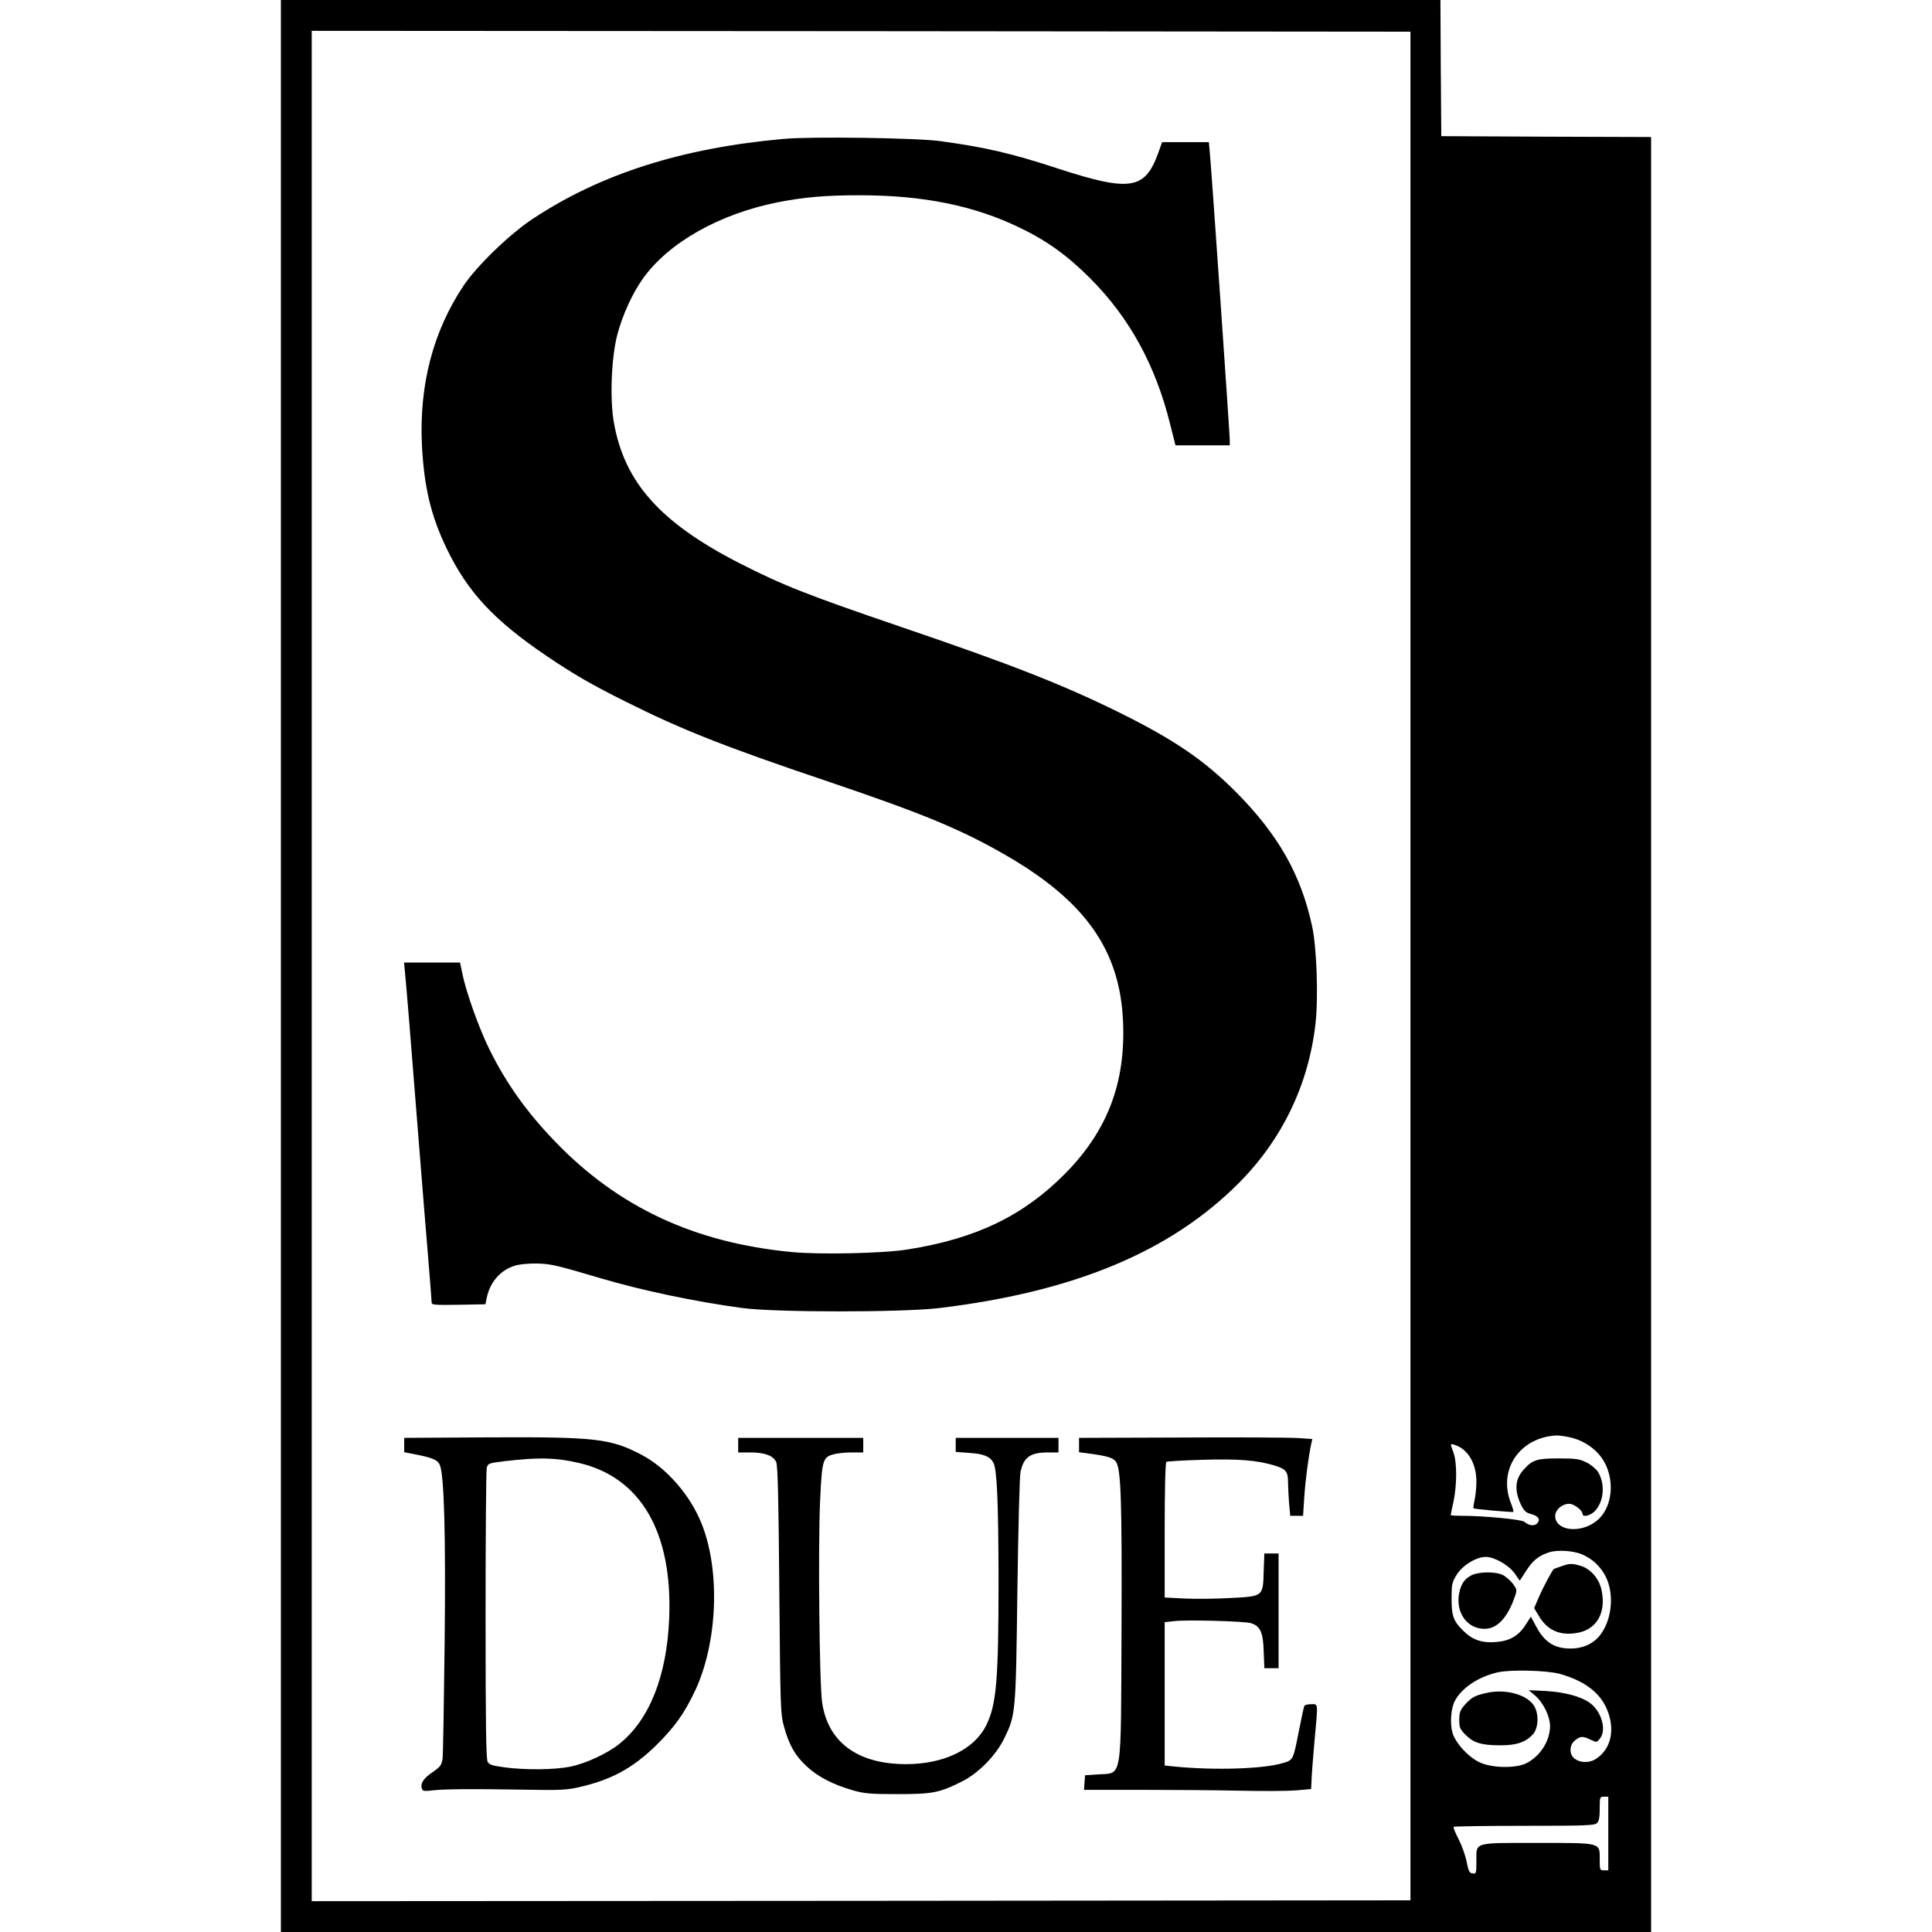
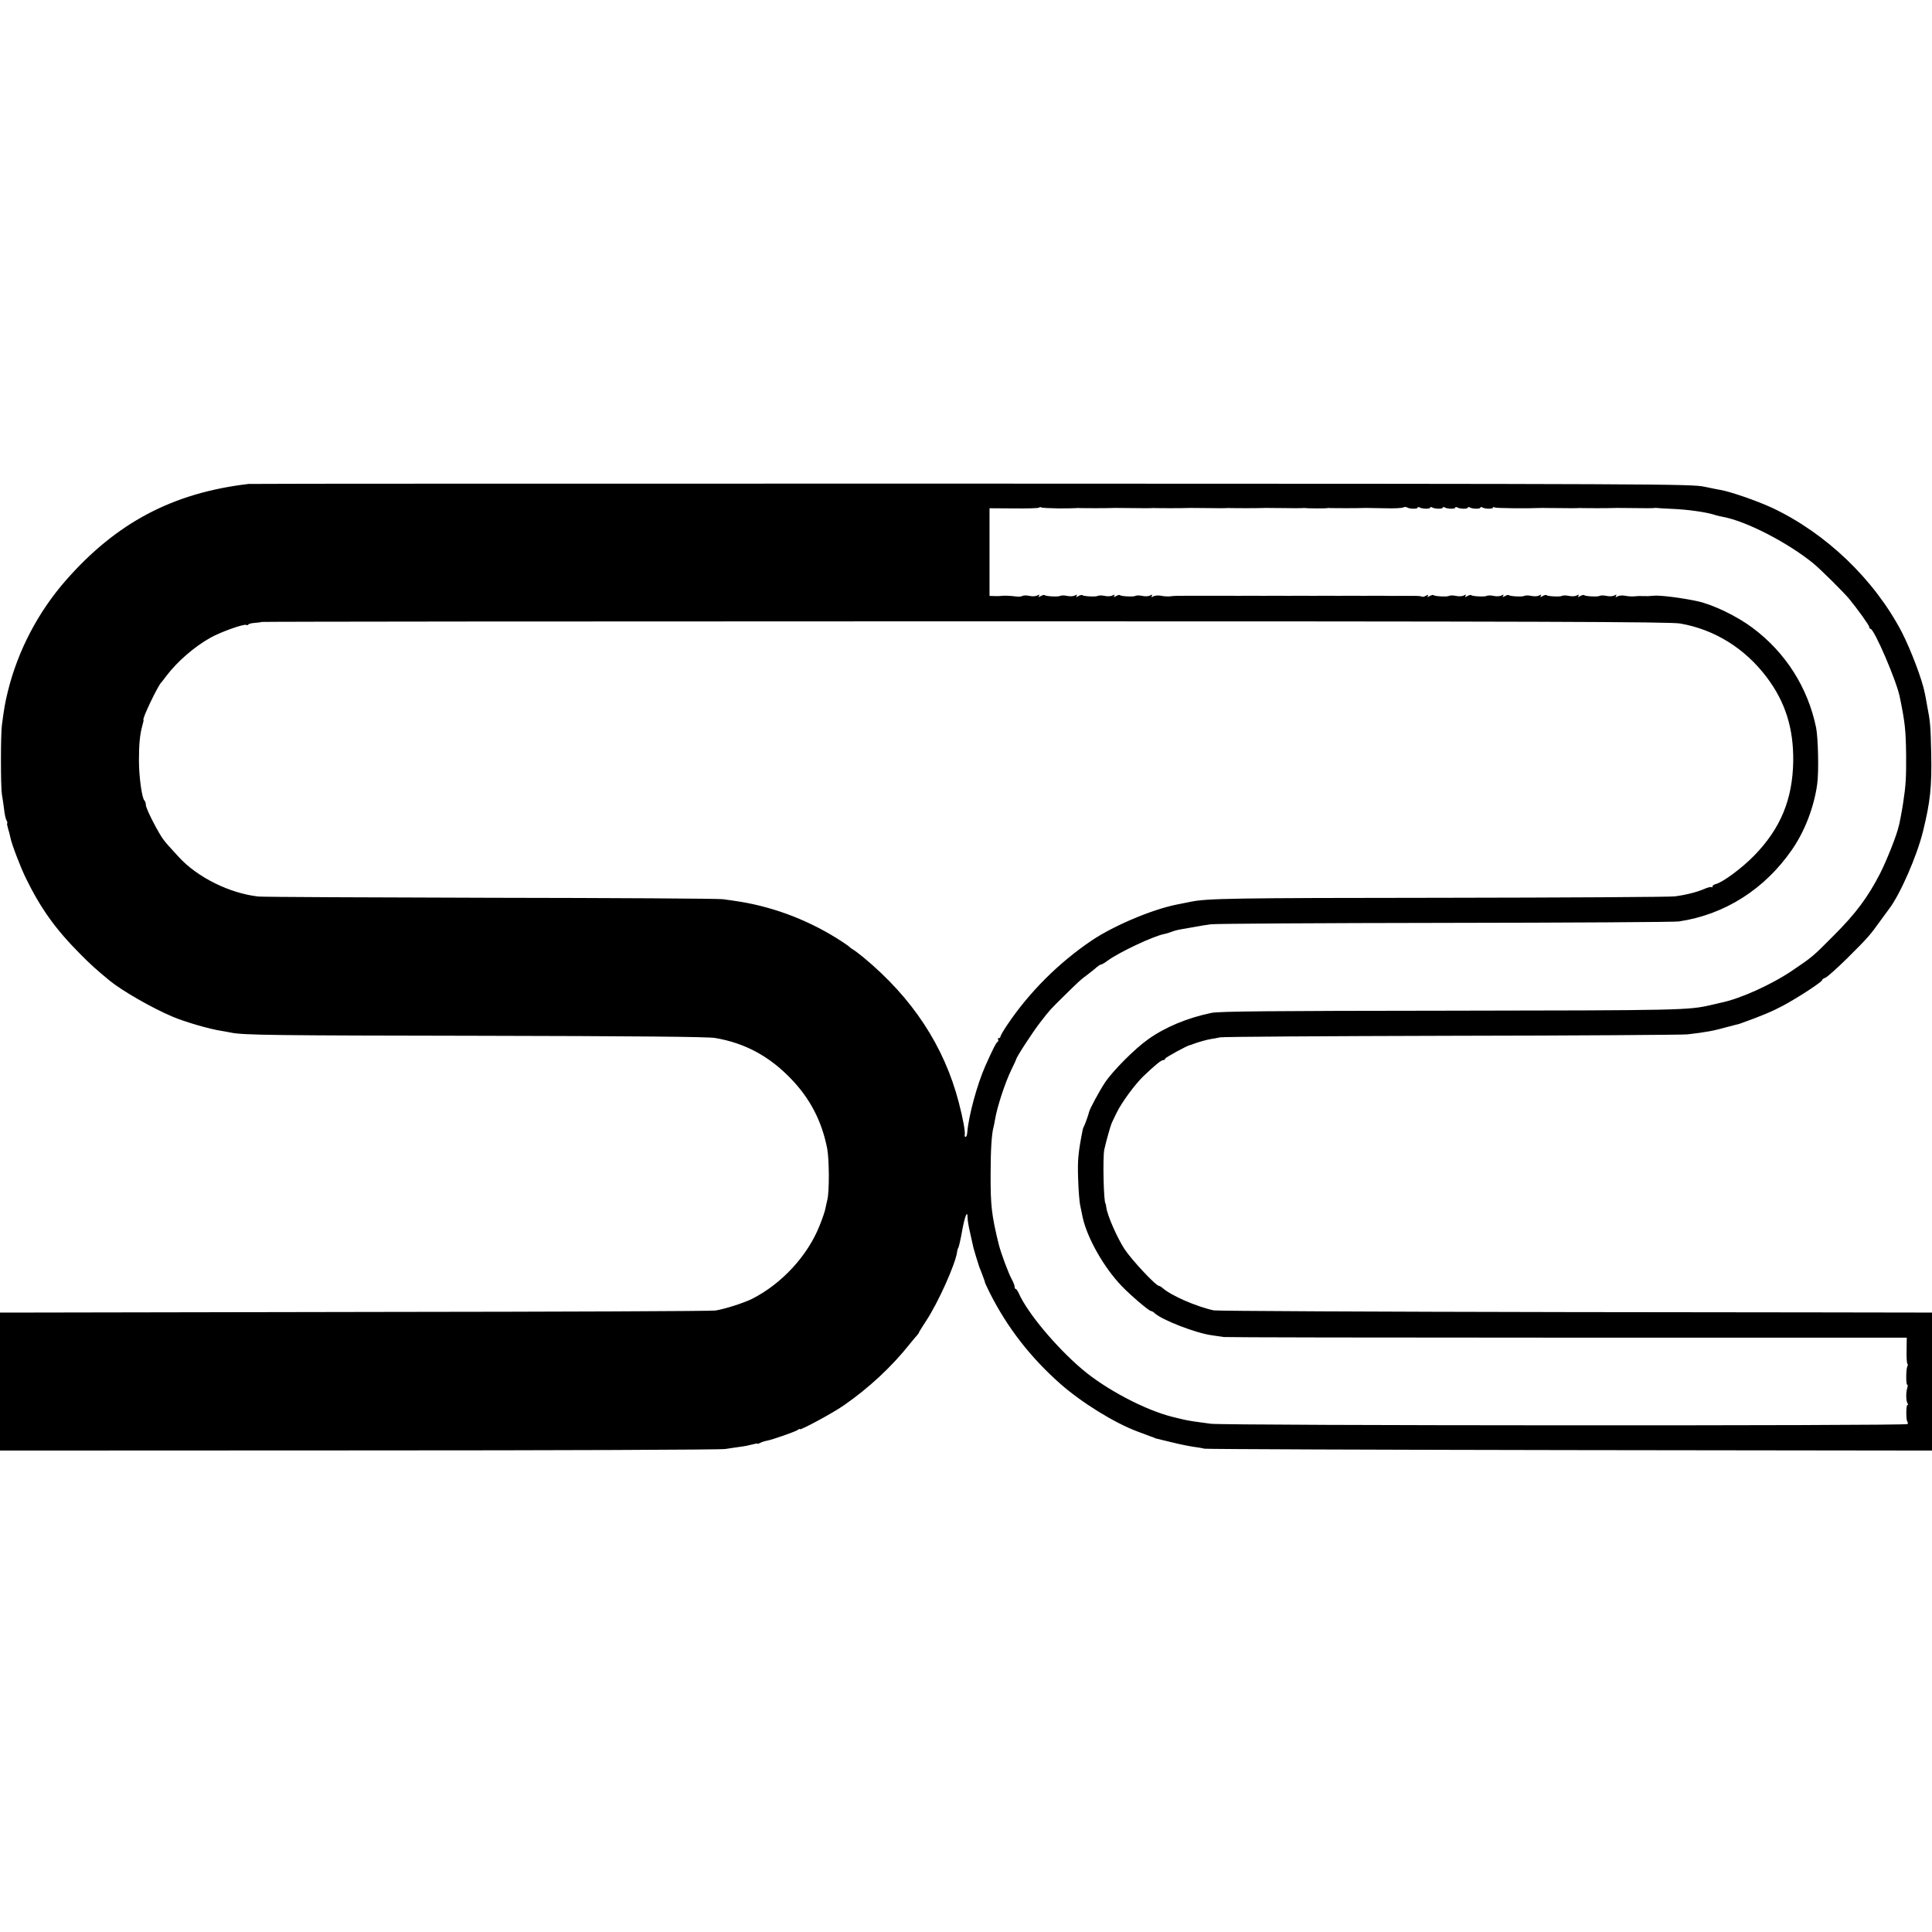
- <svg xmlns="http://www.w3.org/2000/svg" version="1.0" width="1128pt" height="1128pt" viewBox="0 0 1128 1128" preserveAspectRatio="xMidYMid meet">
-   <g transform="translate(0,1128) scale(0.1,-0.1)" fill="#000000" stroke="none">
-     <path d="M1640 5640 l0 -5640 4000 0 4000 0 0 5240 0 5240 -612 2 -613 3 -3 398 -2 397 -3385 0 -3385 0 0 -5640z m6595 0 l0 -5455 -3207 -3 -3208 -2 0 5460 0 5460 3208 -2 3207 -3 0 -5455z m927 -2751 c63 -13 121 -45 165 -91 106 -110 103 -313 -7 -399 -95 -75 -240 -56 -240 30 0 36 40 71 82 71 28 0 78 -38 78 -60 0 -20 47 -9 72 18 53 56 61 158 18 228 -12 18 -41 43 -68 56 -41 20 -62 23 -162 23 -125 0 -152 -8 -201 -62 -54 -57 -59 -124 -18 -210 17 -34 28 -45 59 -53 43 -12 56 -32 34 -55 -17 -17 -48 -12 -74 10 -16 14 -239 35 -363 35 -37 0 -67 2 -67 4 0 3 7 38 16 78 21 99 21 231 0 287 -20 55 -20 54 7 45 77 -24 127 -108 127 -214 0 -36 -5 -85 -11 -109 -5 -24 -8 -45 -6 -47 4 -5 229 -25 233 -21 2 2 -5 27 -16 55 -74 193 54 380 267 391 12 1 46 -4 75 -10z m74 -684 c61 -25 111 -73 140 -132 47 -96 37 -236 -24 -326 -40 -60 -104 -92 -183 -92 -92 0 -149 36 -197 123 l-34 63 -29 -45 c-41 -66 -94 -97 -174 -103 -80 -7 -137 12 -189 63 -60 58 -71 88 -71 190 0 83 2 95 30 140 34 55 114 104 170 104 50 0 134 -48 168 -96 l30 -43 37 57 c40 62 72 88 135 109 47 15 139 10 191 -12z m-129 -698 c168 -47 264 -133 293 -262 22 -98 -7 -184 -80 -233 -40 -27 -98 -26 -131 4 -29 26 -25 78 7 103 32 25 43 26 90 4 36 -17 36 -17 55 6 40 49 11 155 -55 206 -51 39 -146 65 -261 72 l-100 5 37 -31 c49 -42 88 -122 88 -180 -1 -85 -55 -171 -135 -214 -59 -32 -199 -31 -273 2 -68 31 -144 113 -162 175 -15 55 -9 141 14 185 40 76 137 141 250 167 75 17 287 12 363 -9z m283 -932 l0 -215 -25 0 c-24 0 -25 3 -25 60 0 104 16 100 -362 100 -380 0 -358 7 -358 -107 0 -71 -1 -74 -22 -71 -19 2 -24 13 -35 68 -7 36 -28 95 -47 132 -19 36 -32 69 -29 72 4 3 190 6 414 6 357 0 410 2 423 16 12 11 16 35 16 85 0 67 1 69 25 69 l25 0 0 -215z" />
-     <path d="M4575 10469 c-593 -53 -1068 -204 -1465 -467 -136 -90 -327 -275 -405 -392 -176 -265 -257 -575 -242 -920 12 -250 52 -421 146 -615 123 -254 276 -417 581 -624 155 -105 263 -168 460 -266 329 -165 580 -264 1176 -465 562 -190 788 -283 1053 -437 460 -267 661 -554 678 -969 15 -357 -91 -635 -337 -885 -244 -247 -521 -381 -921 -444 -142 -23 -513 -31 -677 -15 -567 54 -1013 262 -1382 646 -163 169 -282 335 -381 534 -60 120 -138 337 -160 448 l-13 62 -164 0 -163 0 5 -52 c3 -29 15 -165 26 -303 11 -137 36 -448 55 -690 19 -242 44 -548 55 -680 11 -132 20 -248 20 -258 0 -16 12 -17 157 -15 l157 3 8 38 c19 93 82 164 167 188 25 8 82 13 126 12 80 -2 108 -8 375 -87 237 -70 549 -136 825 -173 193 -26 935 -26 1150 0 787 95 1347 329 1745 727 254 254 409 574 450 929 18 150 8 448 -19 572 -65 303 -198 536 -445 785 -187 187 -360 305 -681 464 -331 163 -623 278 -1275 500 -551 188 -690 243 -945 373 -460 236 -670 471 -731 821 -24 136 -15 377 20 511 30 115 88 242 150 329 150 210 446 377 787 445 155 30 278 41 476 41 373 0 670 -60 938 -190 158 -76 276 -161 410 -295 229 -229 382 -508 467 -852 l31 -123 159 0 158 0 0 31 c0 35 -106 1569 -116 1672 l-6 67 -137 0 -136 0 -23 -64 c-77 -213 -164 -227 -582 -91 -275 90 -426 125 -690 161 -136 19 -756 28 -915 13z" />
-     <path d="M2360 2843 l0 -42 58 -11 c104 -20 136 -33 149 -61 26 -54 36 -398 29 -1044 -4 -346 -9 -649 -12 -673 -6 -38 -12 -47 -60 -80 -53 -36 -72 -67 -60 -97 4 -12 16 -14 63 -8 72 8 228 9 533 4 198 -4 247 -2 314 13 193 43 319 111 457 246 109 108 162 182 226 316 132 279 150 697 41 974 -66 169 -207 331 -354 407 -180 94 -267 104 -886 101 l-498 -3 0 -42z m1018 -104 c363 -83 550 -405 529 -909 -14 -336 -115 -590 -290 -731 -71 -57 -196 -115 -289 -134 -91 -18 -256 -20 -380 -4 -73 10 -91 15 -101 33 -9 16 -12 220 -12 856 0 459 3 847 7 861 7 25 13 27 105 38 196 23 298 21 431 -10z" />
-     <path d="M4310 2843 l0 -43 70 0 c85 0 136 -19 152 -57 9 -20 14 -222 18 -748 6 -696 7 -723 28 -798 29 -106 65 -168 132 -230 64 -60 155 -107 267 -139 69 -20 101 -23 263 -23 206 0 245 8 375 73 97 48 200 153 248 252 67 137 68 144 77 865 5 358 13 668 18 690 19 88 57 115 162 115 l60 0 0 43 0 42 -300 0 -300 0 0 -41 0 -41 80 -6 c83 -5 121 -21 140 -57 21 -40 29 -226 30 -680 0 -594 -12 -736 -74 -857 -70 -138 -247 -223 -466 -223 -283 0 -456 128 -490 360 -16 109 -24 916 -12 1173 11 244 16 259 79 276 21 6 68 11 106 11 l67 0 0 43 0 42 -365 0 -365 0 0 -42z" />
-     <path d="M6300 2843 l0 -42 48 -6 c115 -15 152 -26 168 -50 29 -45 35 -222 32 -982 -4 -899 7 -832 -138 -843 l-75 -5 -3 -42 -3 -43 333 0 c183 0 443 -2 578 -5 135 -3 283 -2 330 2 l85 8 3 60 c1 33 9 133 17 223 21 225 22 212 -19 212 -19 0 -37 -4 -40 -9 -3 -4 -17 -68 -31 -140 -35 -179 -34 -177 -96 -195 -113 -34 -399 -43 -631 -20 l-58 6 0 418 0 419 55 6 c71 9 411 0 449 -12 54 -17 71 -53 74 -164 l4 -99 41 0 42 0 0 335 0 335 -42 0 -41 0 -4 -105 c-4 -147 -2 -145 -195 -155 -81 -5 -201 -6 -265 -3 l-118 6 0 393 c0 245 4 395 10 399 5 3 101 9 212 12 208 6 315 -2 418 -33 66 -20 80 -35 80 -93 0 -26 3 -82 6 -124 l7 -77 38 0 37 0 7 108 c6 94 24 235 41 314 l6 26 -84 6 c-45 3 -352 5 -680 3 l-598 -2 0 -42z" />
-     <path d="M9115 2135 c-22 -8 -41 -15 -42 -15 -6 0 -64 -108 -87 -162 l-29 -67 27 -45 c47 -80 116 -114 209 -102 126 14 188 116 157 255 -15 67 -65 123 -125 140 -50 14 -61 13 -110 -4z" />
-     <path d="M8592 2083 c-41 -20 -62 -51 -73 -106 -21 -113 47 -207 149 -207 73 0 134 65 176 187 14 40 13 43 -10 75 -14 18 -39 41 -57 51 -41 22 -140 22 -185 0z" />
-     <path d="M8680 1396 c-69 -15 -89 -26 -129 -71 -26 -30 -31 -44 -31 -87 0 -45 4 -54 38 -88 46 -46 92 -60 202 -60 95 0 147 18 190 64 34 38 36 126 3 172 -45 63 -167 94 -273 70z" />
+ <svg xmlns="http://www.w3.org/2000/svg" version="1.0" width="1232pt" height="1232pt" viewBox="0 0 1232 1232" preserveAspectRatio="xMidYMid meet">
+   <g transform="translate(0,1232) scale(0.1,-0.1)" fill="#000000" stroke="none">
+     <path d="M1585 9234 c-484 -57 -843 -247 -1167 -617 -176 -202 -303 -445 -367 -702 -19 -77 -25 -113 -39 -220 -8 -63 -8 -387 0 -440 4 -22 10 -65 14 -95 3 -30 10 -63 16 -72 5 -10 7 -18 4 -18 -3 0 0 -15 5 -32 6 -18 12 -44 15 -58 8 -42 65 -191 99 -260 94 -192 188 -324 344 -481 67 -68 106 -103 191 -173 80 -65 268 -173 400 -229 77 -33 238 -80 314 -91 21 -4 48 -8 60 -11 77 -16 281 -18 1576 -20 1001 -2 1465 -6 1510 -14 189 -32 344 -115 483 -259 123 -127 198 -272 232 -447 13 -69 14 -273 1 -325 -3 -14 -9 -38 -12 -54 -2 -16 -19 -65 -37 -110 -76 -193 -242 -373 -432 -469 -53 -26 -171 -64 -233 -74 -20 -4 -986 -8 -2147 -9 -1160 -2 -2179 -4 -2262 -4 l-153 0 0 -440 0 -440 2288 1 c1258 0 2310 4 2337 9 28 4 70 11 95 14 25 3 60 10 78 15 17 5 32 8 32 5 0 -3 8 0 18 5 11 6 30 12 43 14 37 7 182 58 197 69 6 6 12 8 12 4 0 -10 209 102 279 151 163 113 308 248 426 397 17 21 36 44 43 51 6 8 12 15 12 18 0 2 20 35 45 73 77 116 186 359 198 439 1 11 5 25 9 30 3 6 14 53 23 105 18 98 35 137 35 85 0 -17 7 -57 15 -91 8 -34 16 -72 19 -85 2 -13 13 -49 22 -79 10 -30 18 -57 19 -60 1 -3 7 -18 14 -35 16 -41 22 -60 22 -63 -1 -1 13 -30 30 -65 111 -221 260 -413 449 -580 138 -122 349 -252 495 -306 33 -12 67 -25 75 -28 8 -3 18 -7 23 -8 4 -2 8 -3 10 -5 1 -1 9 -3 17 -5 8 -2 51 -12 95 -23 44 -11 103 -23 130 -27 28 -4 61 -9 75 -13 14 -3 1063 -7 2333 -9 l2307 -3 0 440 0 440 -37 0 c-21 0 -1044 2 -2273 3 -1229 2 -2251 7 -2270 11 -112 24 -276 96 -328 144 -7 6 -17 12 -21 12 -20 0 -176 167 -221 236 -47 73 -108 212 -115 263 -2 15 -4 26 -5 26 -12 0 -19 295 -8 345 13 58 40 153 47 168 4 10 19 40 32 67 31 64 116 180 171 233 73 69 112 102 126 102 6 0 12 4 12 9 0 7 141 84 159 87 3 0 13 3 21 7 32 12 88 28 116 32 16 2 40 7 54 10 14 4 678 8 1475 10 798 1 1475 6 1505 9 115 13 169 23 250 46 36 9 67 18 70 18 3 0 12 3 20 6 139 50 198 75 270 113 98 53 250 152 250 164 0 4 9 11 20 14 11 4 73 59 138 123 131 130 147 148 214 242 26 36 51 70 55 75 70 92 177 336 216 495 46 188 56 279 52 495 -4 180 -6 202 -26 305 -5 30 -12 66 -15 80 -16 85 -89 277 -147 390 -176 336 -483 630 -827 792 -98 45 -265 103 -330 114 -8 1 -53 10 -100 20 -82 18 -270 19 -4670 20 -2522 0 -4598 0 -4615 -2z m5168 -156 c56 0 107 1 112 2 6 1 14 1 20 0 8 -1 181 -1 225 1 8 0 62 -1 120 -1 58 -1 110 -1 115 0 6 1 14 1 20 0 8 -1 181 -1 225 1 8 0 62 -1 120 -1 58 -1 110 -1 115 0 6 1 14 1 20 0 8 -1 181 -1 225 1 8 0 62 -1 120 -1 58 -1 110 -1 115 0 6 1 15 1 20 0 14 -2 127 -3 140 0 6 1 14 1 20 0 8 -1 181 -1 225 1 8 0 62 -1 120 -2 58 -2 111 1 118 5 7 4 17 4 23 1 16 -11 69 -12 69 -2 0 4 5 5 11 2 16 -11 69 -12 69 -2 0 4 5 5 11 2 16 -11 69 -12 69 -2 0 4 5 5 11 2 16 -11 69 -12 69 -2 0 4 5 5 11 2 16 -11 69 -12 69 -2 0 4 5 5 11 2 16 -11 69 -12 69 -2 0 4 5 5 11 2 16 -11 69 -12 69 -2 0 4 5 5 11 1 9 -5 203 -7 304 -3 6 0 57 -1 115 -1 58 -1 110 -1 115 0 6 1 14 1 20 0 8 -1 181 -1 225 1 8 0 62 -1 120 -1 58 -1 110 -1 115 0 6 1 14 2 19 1 5 -1 50 -4 100 -6 97 -4 210 -20 263 -36 17 -6 44 -12 60 -15 149 -27 419 -167 579 -299 47 -39 193 -184 225 -223 52 -63 129 -170 129 -180 0 -7 4 -12 8 -12 23 0 165 -330 186 -432 34 -165 39 -212 41 -376 1 -139 -2 -192 -19 -302 -6 -41 -22 -126 -25 -137 -1 -2 -2 -6 -3 -10 -10 -52 -77 -221 -120 -305 -78 -151 -154 -253 -293 -392 -136 -137 -136 -137 -263 -223 -135 -92 -335 -182 -458 -207 -11 -3 -39 -9 -64 -15 -145 -33 -184 -34 -1685 -36 -1114 -1 -1454 -4 -1500 -14 -154 -32 -295 -91 -403 -168 -84 -59 -225 -200 -277 -278 -33 -50 -96 -166 -100 -185 -2 -13 -28 -86 -34 -95 -3 -5 -6 -14 -7 -20 -29 -147 -33 -192 -29 -310 2 -71 8 -150 14 -175 5 -25 12 -58 15 -73 29 -132 135 -319 248 -437 53 -56 175 -160 187 -160 5 0 16 -6 23 -13 46 -44 266 -129 367 -142 30 -4 63 -9 75 -11 12 -2 996 -4 2188 -4 l2167 0 -1 -80 c-1 -43 1 -82 5 -86 3 -4 4 -11 0 -17 -9 -14 -10 -117 -1 -117 4 0 4 -10 0 -22 -9 -28 -8 -81 2 -97 4 -6 4 -11 -1 -11 -9 0 -9 -97 0 -106 4 -4 4 -11 1 -15 -7 -12 -4361 -10 -4443 2 -36 5 -82 11 -103 14 -20 3 -56 9 -80 15 -24 6 -50 12 -58 14 -176 43 -430 177 -581 306 -167 142 -346 358 -400 478 -8 18 -17 32 -21 32 -5 0 -8 7 -8 15 0 8 -8 29 -18 47 -22 40 -68 164 -83 222 -46 188 -53 249 -52 451 0 155 7 256 18 295 2 8 7 31 10 50 14 84 64 235 104 318 17 34 31 65 31 67 0 12 106 175 153 235 63 82 63 81 148 165 105 103 110 108 154 140 22 17 49 38 59 48 11 9 24 17 29 17 4 0 23 11 40 24 72 53 292 157 361 170 12 2 33 9 47 14 14 6 41 13 60 16 19 3 58 10 86 15 29 6 76 13 105 17 29 4 701 8 1493 9 792 1 1463 5 1490 9 293 43 549 206 723 459 81 117 140 271 160 417 11 79 6 293 -7 360 -53 256 -194 479 -406 637 -99 74 -250 147 -350 169 -96 21 -242 40 -282 35 -28 -3 -39 -3 -68 -2 -16 1 -41 0 -55 -2 -14 -1 -39 0 -56 4 -17 3 -39 2 -49 -4 -13 -7 -16 -6 -10 3 6 9 3 10 -10 3 -10 -6 -32 -7 -50 -3 -18 4 -38 4 -45 0 -11 -7 -91 -3 -99 5 -2 3 -13 0 -24 -6 -15 -8 -18 -8 -12 1 6 9 3 10 -10 3 -10 -6 -32 -7 -50 -3 -18 4 -38 4 -45 0 -11 -7 -91 -3 -99 5 -2 3 -13 0 -24 -6 -15 -8 -18 -8 -12 1 6 9 3 10 -10 3 -10 -6 -32 -7 -50 -3 -18 4 -38 4 -45 0 -11 -7 -91 -3 -99 5 -2 3 -13 0 -24 -6 -15 -8 -18 -8 -12 1 6 9 3 10 -10 3 -10 -6 -32 -7 -50 -3 -18 4 -38 4 -45 0 -11 -7 -91 -3 -99 5 -2 3 -13 0 -24 -6 -15 -8 -18 -8 -12 1 6 9 3 10 -10 3 -10 -6 -32 -7 -50 -3 -18 4 -38 4 -45 0 -11 -7 -91 -3 -99 5 -2 3 -13 0 -24 -6 -15 -8 -18 -8 -12 1 6 9 3 9 -12 1 -11 -6 -22 -8 -25 -6 -2 2 -17 5 -34 5 -31 0 -119 1 -144 0 -8 0 -44 0 -80 1 -36 0 -72 0 -80 0 -8 -1 -44 -1 -80 0 -36 0 -72 0 -80 0 -8 -1 -44 -1 -80 0 -36 0 -72 0 -80 0 -8 -1 -44 -1 -80 0 -36 0 -72 0 -80 0 -8 -1 -44 -1 -80 0 -36 0 -72 0 -80 0 -8 -1 -44 -1 -80 0 -36 0 -72 0 -80 0 -8 -1 -44 -1 -80 0 -36 0 -72 0 -80 0 -8 0 -71 0 -140 0 -142 0 -136 0 -170 -4 -14 -1 -39 0 -56 4 -17 3 -39 2 -49 -4 -13 -7 -16 -6 -10 3 6 9 3 10 -10 3 -10 -6 -32 -7 -50 -3 -18 4 -38 4 -45 0 -11 -7 -91 -3 -99 5 -2 3 -13 0 -24 -6 -15 -8 -18 -8 -12 1 6 9 3 10 -10 3 -10 -6 -32 -7 -50 -3 -18 4 -38 4 -45 0 -11 -7 -91 -3 -99 5 -2 3 -13 0 -24 -6 -15 -8 -18 -8 -12 1 6 9 3 10 -10 3 -10 -6 -32 -7 -50 -3 -18 4 -38 4 -45 0 -11 -7 -91 -3 -99 5 -2 3 -13 0 -24 -6 -15 -8 -18 -8 -12 1 6 9 3 10 -10 3 -10 -6 -32 -7 -50 -3 -18 4 -38 4 -45 0 -6 -4 -24 -6 -38 -4 -37 5 -85 7 -97 4 -5 -1 -25 -2 -42 -1 l-33 1 0 279 0 280 155 -1 c85 -1 158 1 161 5 4 4 11 4 15 1 5 -3 55 -5 112 -6z m3961 -734 c220 -38 414 -159 553 -344 118 -157 171 -326 168 -536 -4 -242 -81 -428 -249 -600 -79 -81 -199 -169 -243 -181 -13 -3 -23 -10 -23 -16 0 -6 -3 -8 -6 -4 -3 3 -25 -2 -47 -12 -46 -20 -117 -38 -187 -47 -25 -4 -691 -8 -1480 -9 -1342 -1 -1501 -4 -1605 -25 -22 -4 -65 -13 -95 -19 -157 -32 -397 -134 -535 -226 -214 -144 -402 -332 -543 -542 -23 -34 -42 -67 -42 -72 0 -6 -5 -11 -11 -11 -5 0 -8 -4 -4 -9 3 -5 1 -12 -5 -16 -9 -6 -26 -39 -78 -155 -52 -119 -105 -314 -114 -422 -1 -16 -6 -28 -11 -28 -4 0 -7 6 -5 13 4 21 -12 108 -38 207 -93 358 -295 666 -608 925 -27 22 -56 44 -65 49 -9 5 -18 12 -21 15 -3 4 -25 20 -50 36 -196 129 -420 217 -650 255 -30 5 -80 12 -110 16 -30 4 -696 8 -1480 9 -784 2 -1450 5 -1482 8 -182 20 -389 122 -507 251 -67 73 -77 84 -95 107 -32 39 -116 202 -116 226 0 12 -4 24 -8 27 -16 10 -36 151 -36 256 0 106 6 168 23 228 5 17 8 32 6 32 -12 0 93 221 115 240 3 3 17 21 31 40 70 92 178 186 282 244 66 37 214 89 227 81 5 -3 11 -2 14 3 2 4 22 9 42 10 21 2 40 4 42 6 2 2 2020 4 4486 4 3703 0 4497 -3 4560 -14z" />
  </g>
</svg>
